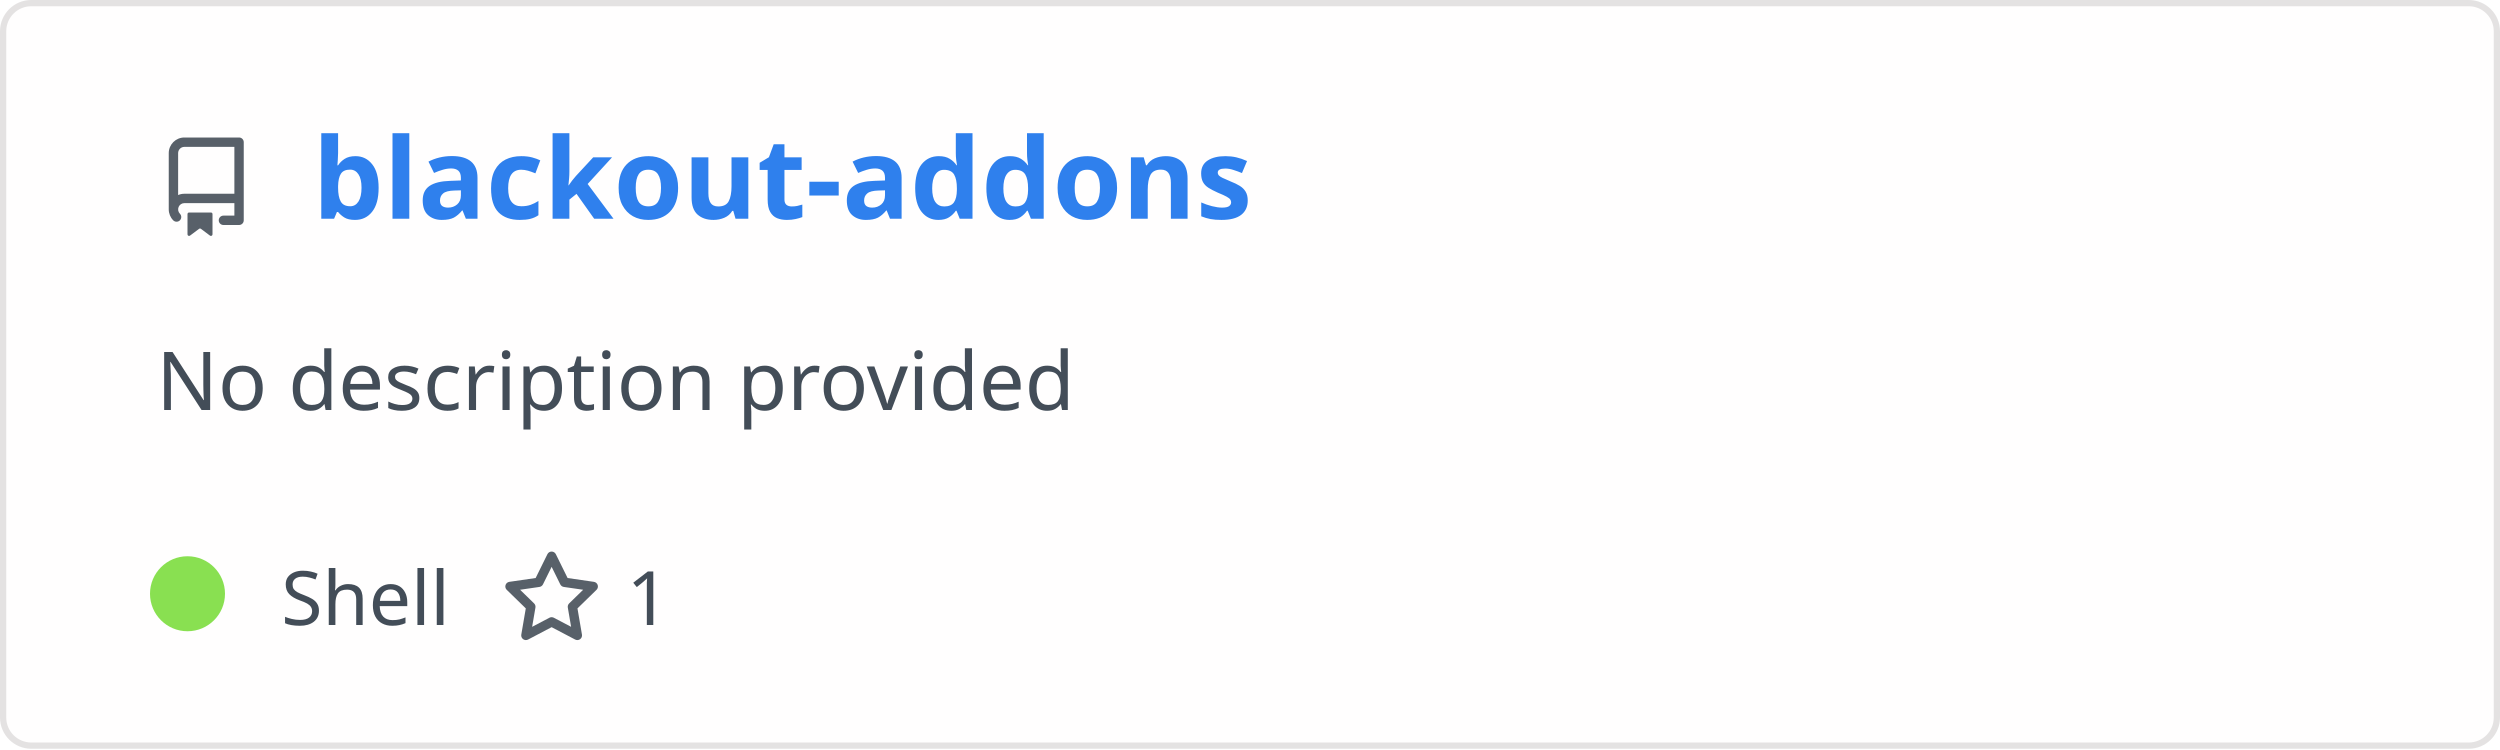
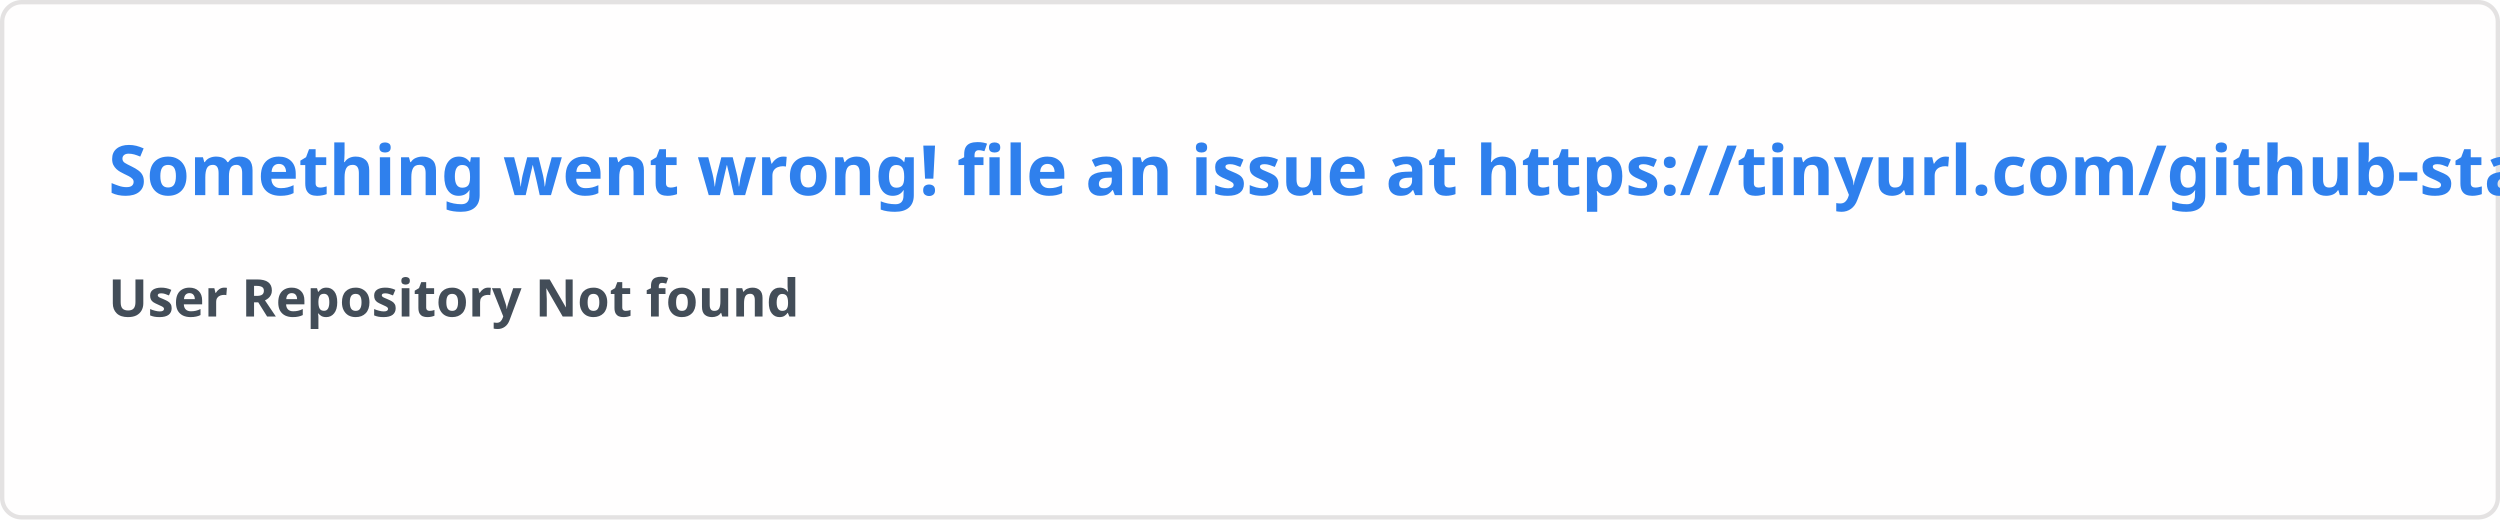
- <svg xmlns="http://www.w3.org/2000/svg" width="400" height="120" viewBox="0 0 400 120" fill="none" role="img" aria-labelledby="descId">
+ <svg xmlns="http://www.w3.org/2000/svg" width="576.5" height="120" viewBox="0 0 576.5 120" fill="#fffefe">
  <style>
-           .header {
-             font: 600 18px 'Segoe UI', Ubuntu, Sans-Serif;
-             fill: #2f80ed;
-             animation: fadeInAnimation 0.8s ease-in-out forwards;
-           }
-           @supports(-moz-appearance: auto) {
-             /* Selector detects Firefox */
-             .header { font-size: 15.5px; }
-           }
-           
-     .description {
-       font: 400 13px 'Segoe UI', Ubuntu, Sans-Serif;fill: #434d58;
-       
-     }
-     .gray { font: 400 12px 'Segoe UI', Ubuntu, Sans-Serif; fill: #434d58 }
-     .badge { font: 600 11px 'Segoe UI', Ubuntu, Sans-Serif; }
-     .badge rect { opacity: 0.2 }
- 
-     .stat { font: 400 12px 'Segoe UI', Ubuntu, Sans-Serif; fill: #434d58 }
-     .stagger {
-       opacity: 0;
-       animation: fadeInAnimation 0.3s ease-in-out forwards;
-     }
-     .not_bold { font-weight: 400 }
-     .bold { font-weight: 700 }
-     .icon {
-       fill: #586069;
-       display: block;
-     }
-   
- 
-           
-       /* Animations */
-       @keyframes scaleInAnimation {
-         from {
-           transform: translate(-5px, 5px) scale(0);
-         }
-         to {
-           transform: translate(-5px, 5px) scale(1);
-         }
-       }
-       @keyframes fadeInAnimation {
-         from {
-           opacity: 0;
-         }
-         to {
-           opacity: 1;
-         }
-       }
-     
-           * { animation-duration: 0s !important; animation-delay: 0s !important; }
-         </style>
-   <rect data-testid="card-bg" x="0.5" y="0.5" rx="4.5" height="99%" stroke="#e4e2e2" width="399" fill="#fffefe" stroke-opacity="1" />
-   <g data-testid="card-title" transform="translate(25, 35)">
-     <g transform="translate(0, 0)">
-       <svg class="icon" x="0" y="-13" viewBox="0 0 16 16" version="1.1" width="16" height="16">
-         <path fill-rule="evenodd" d="M2 2.5A2.5 2.5 0 014.5 0h8.75a.75.75 0 01.75.75v12.5a.75.75 0 01-.75.75h-2.5a.75.75 0 110-1.5h1.75v-2h-8a1 1 0 00-.714 1.7.75.75 0 01-1.072 1.05A2.495 2.495 0 012 11.5v-9zm10.5-1V9h-8c-.356 0-.694.074-1 .208V2.5a1 1 0 011-1h8zM5 12.25v3.25a.25.25 0 00.4.2l1.45-1.087a.25.25 0 01.3 0L8.6 15.7a.25.25 0 00.4-.2v-3.25a.25.25 0 00-.25-.25h-3.5a.25.25 0 00-.25.25z" />
-       </svg>
-     </g>
-     <g transform="translate(25, 0)">
-       <text x="0" y="0" class="header" data-testid="header">blackout-addons</text>
-     </g>
-   </g>
-   <g data-testid="main-card-body" transform="translate(0, 55)">
-     <text class="description" x="25" y="-5">
-       <tspan dy="1.2em" x="25">No description provided</tspan>
-     </text>
-     <g transform="translate(30, 45)">
-       <g transform="translate(0, 0)">
-         <g data-testid="primary-lang">
-           <circle data-testid="lang-color" cx="0" cy="-5" r="6" fill="#89e051" />
-           <text data-testid="lang-name" class="gray" x="15">Shell</text>
-         </g>
-       </g>
-       <g transform="translate(50.26, 0)">
-         <g transform="translate(0, 0)">
-           <svg class="icon" y="-12" viewBox="0 0 16 16" version="1.1" width="16" height="16">
-             <path fill-rule="evenodd" d="M8 .25a.75.75 0 01.673.418l1.882 3.815 4.21.612a.75.75 0 01.416 1.279l-3.046 2.97.719 4.192a.75.75 0 01-1.088.791L8 12.347l-3.766 1.98a.75.75 0 01-1.088-.79l.72-4.194L.818 6.374a.75.75 0 01.416-1.28l4.21-.611L7.327.668A.75.75 0 018 .25zm0 2.445L6.615 5.5a.75.75 0 01-.564.41l-3.097.45 2.24 2.184a.75.75 0 01.216.664l-.528 3.084 2.769-1.456a.75.75 0 01.698 0l2.77 1.456-.53-3.084a.75.75 0 01.216-.664l2.24-2.183-3.096-.45a.75.75 0 01-.564-.41L8 2.694v.001z" />
-           </svg>
-         </g>
-         <g transform="translate(20, 0)">
-           <text data-testid="stargazers" class="gray">1</text>
-         </g>
-       </g>
-     </g>
-     <svg x="0" y="0">
-       <g transform="translate(-3, 68)">
-       
-     </g>
-     </svg>
-   </g>
+     .text { font: 600 16px 'Segoe UI', Ubuntu, Sans-Serif; fill: #2f80ed }
+     .small { font: 600 12px 'Segoe UI', Ubuntu, Sans-Serif; fill: #434d58 }
+     .gray { fill: #858585 }
+     </style>
+   <rect x="0.5" y="0.5" width="575.5" height="99%" rx="4.5" fill="#fffefe" stroke="#e4e2e2" />
+   <text x="25" y="45" class="text">Something went wrong! file an issue at https://tinyurl.com/github-stats</text>
+   <text data-testid="message" x="25" y="55" class="text small">
+     <tspan x="25" dy="18">User Repository Not found</tspan>
+     <tspan x="25" dy="18" class="gray" />
+   </text>
</svg>
